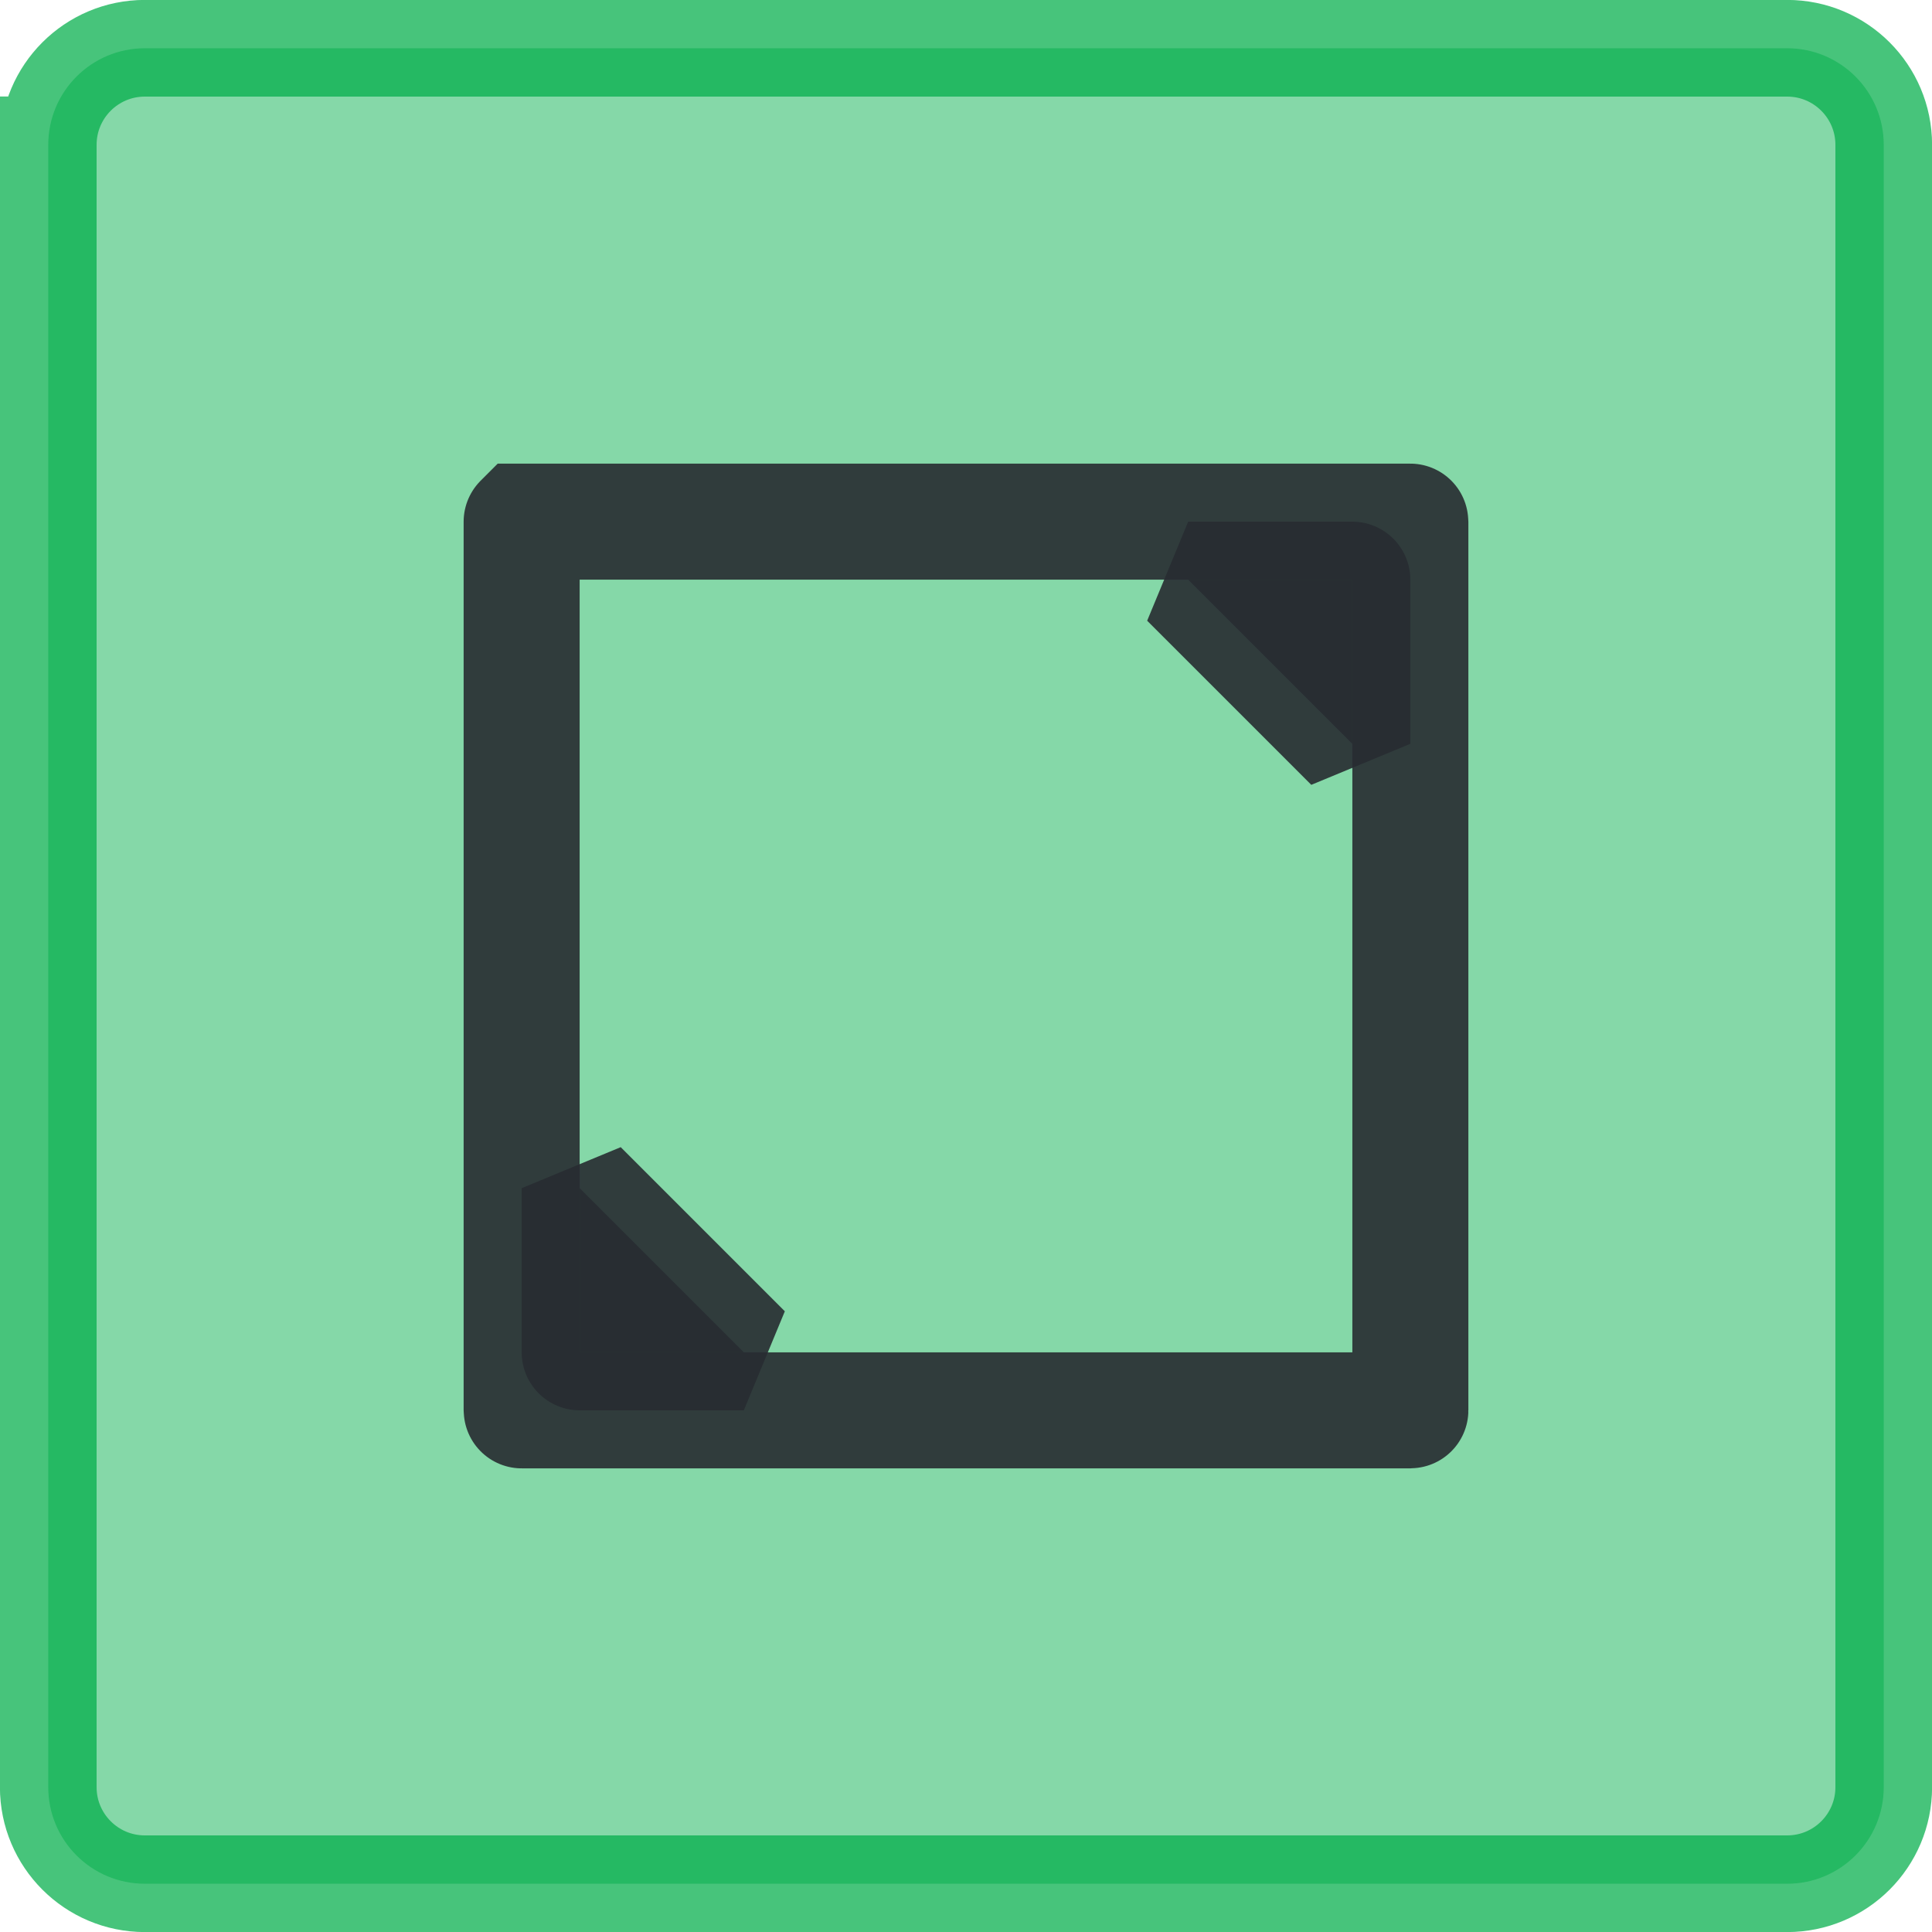
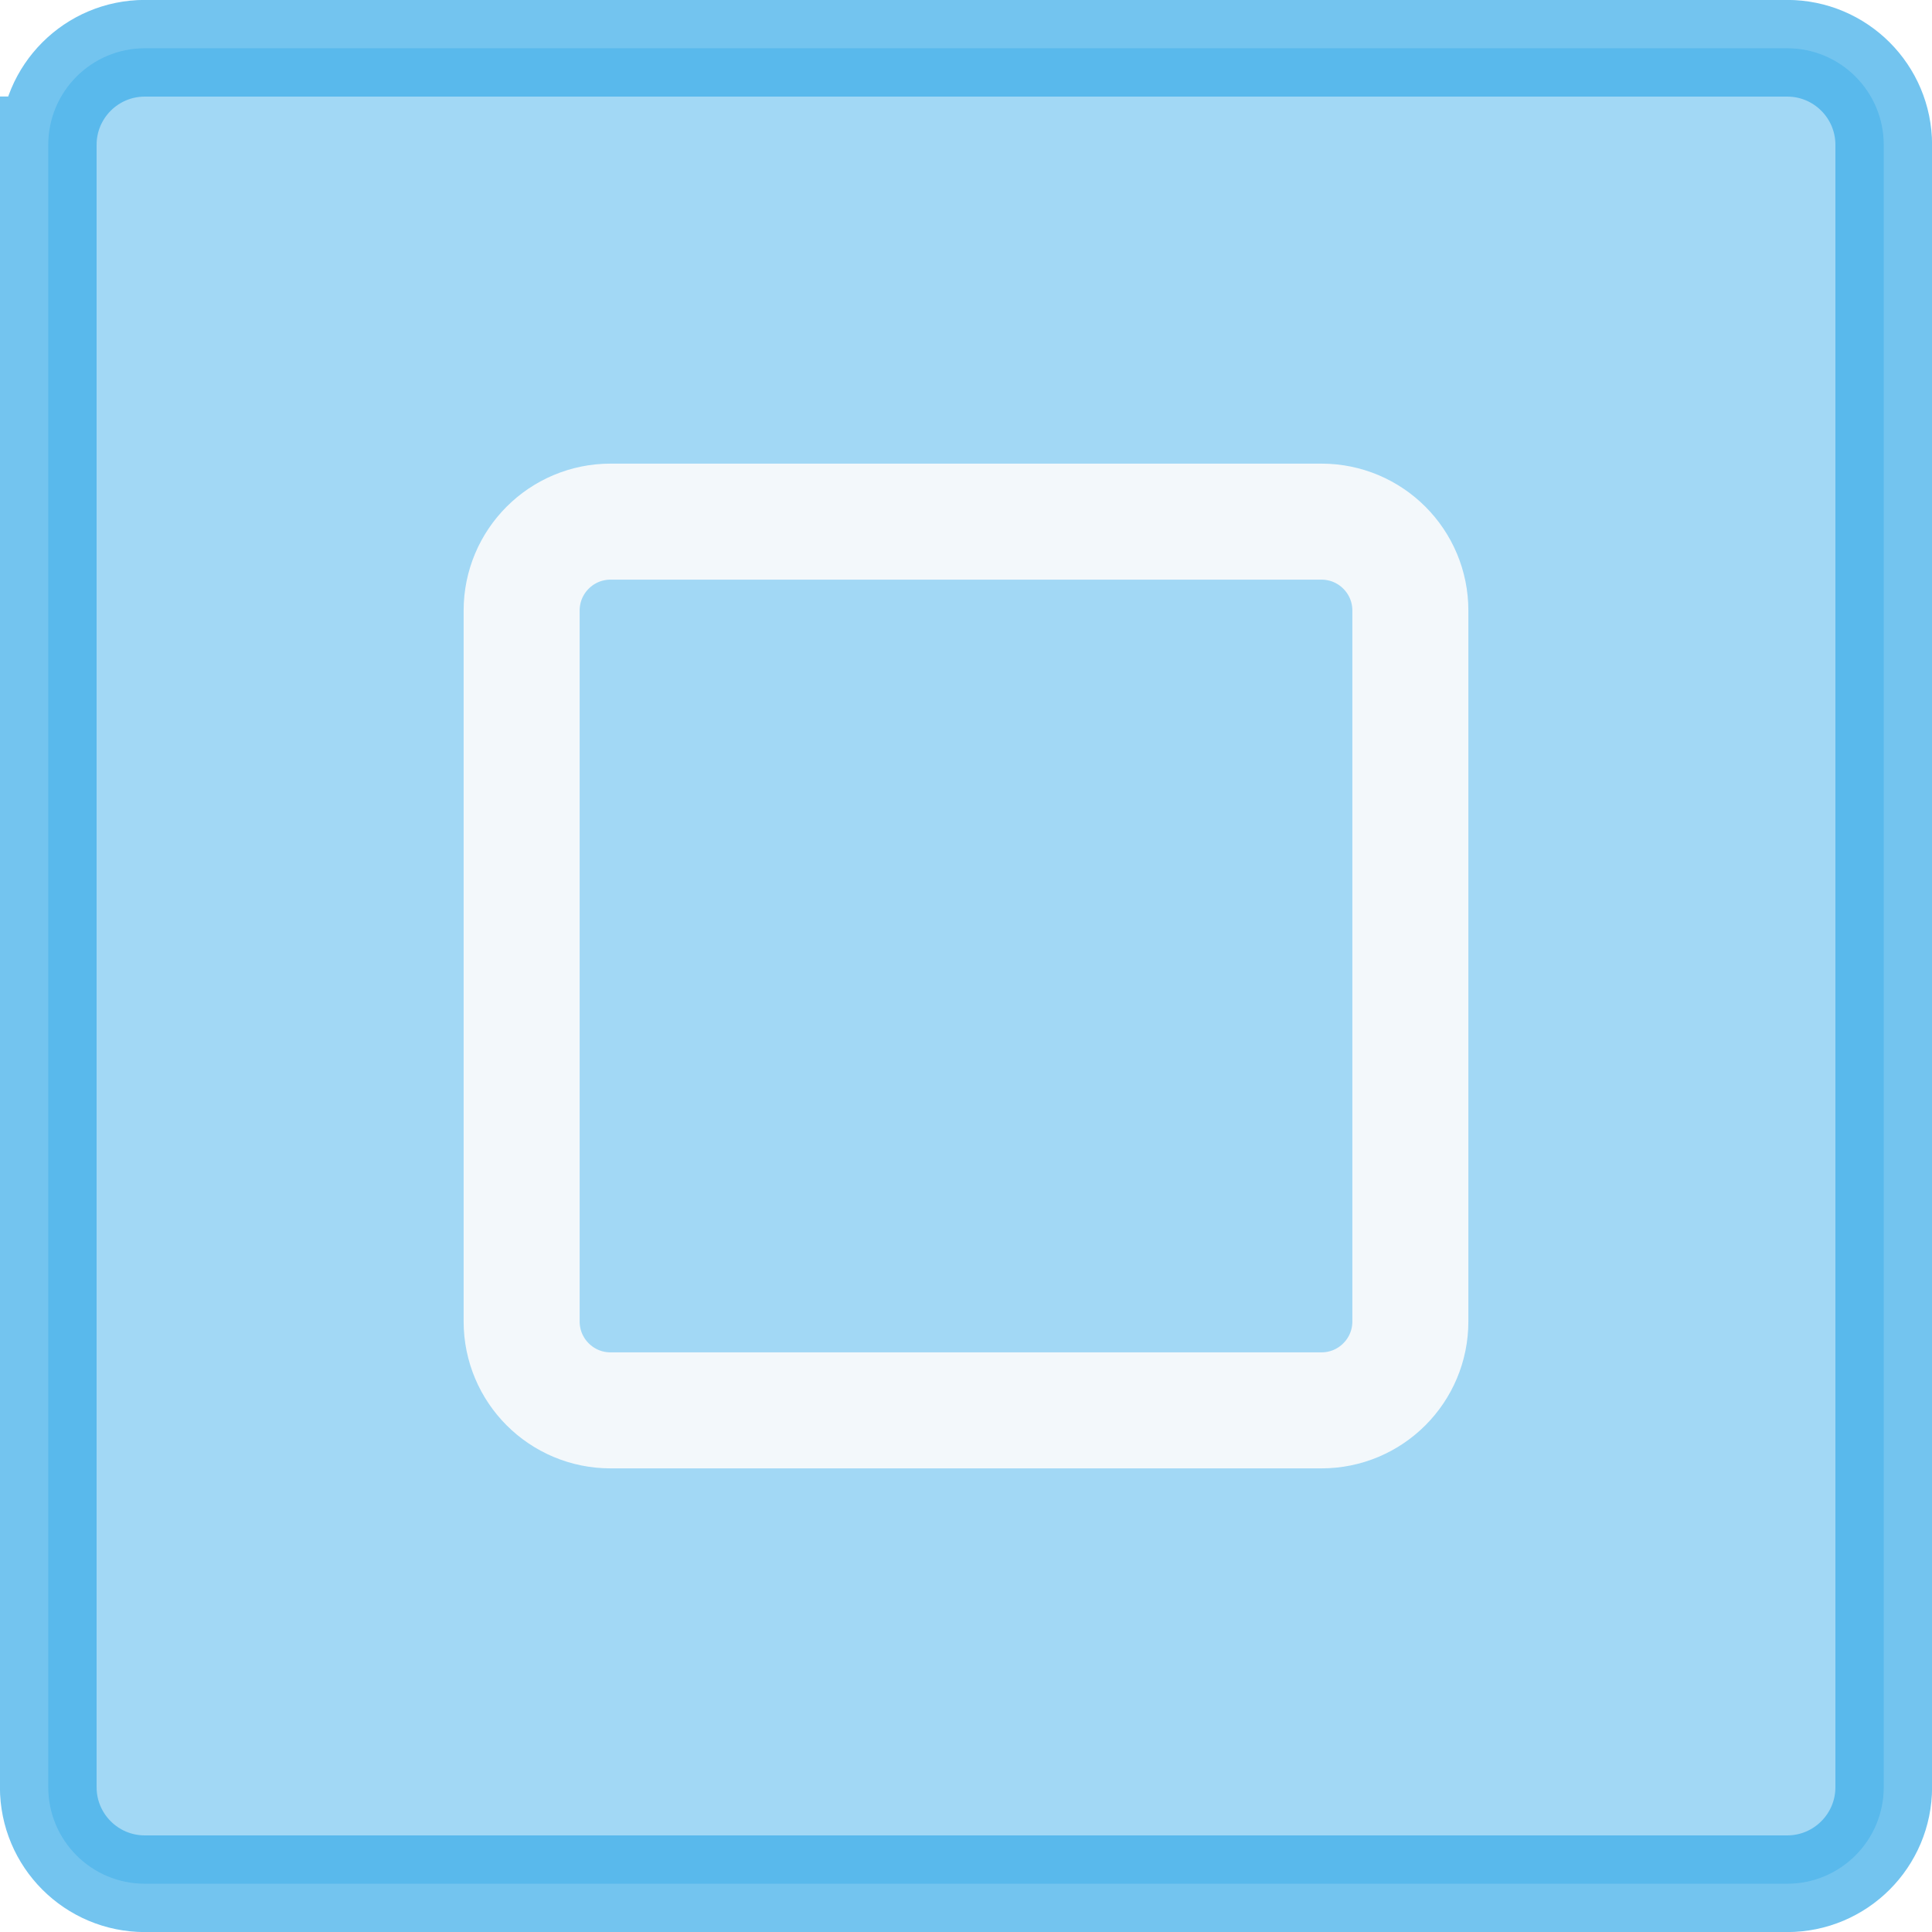
<svg xmlns="http://www.w3.org/2000/svg" viewBox="0 0 50 50" version="1.2" baseProfile="tiny">
  <defs>
</defs>
  <g fill="none" stroke="black" stroke-width="1" fill-rule="evenodd" stroke-linecap="square" stroke-linejoin="bevel">
    <g fill="none" stroke="#000000" stroke-opacity="1" stroke-width="1" stroke-linecap="square" stroke-linejoin="bevel" transform="matrix(1,0,0,1,0,0)" font-family="Noto Sans" font-size="10" font-weight="400" font-style="normal">
</g>
-     <g fill="#00ae49" fill-opacity="0.48" stroke="#00ae49" stroke-opacity="0.72" stroke-width="2.502" stroke-linecap="square" stroke-linejoin="bevel" transform="matrix(1,0,0,1,2.5,2.5)" font-family="Noto Sans" font-size="10" font-weight="400" font-style="normal">
+     <g fill="#3daee9" fill-opacity="0.48" stroke="#3daee9" stroke-opacity="0.72" stroke-width="2.502" stroke-linecap="square" stroke-linejoin="bevel" transform="matrix(1,0,0,1,2.5,2.5)" font-family="Noto Sans" font-size="10" font-weight="400" font-style="normal">
      <path vector-effect="none" fill-rule="evenodd" d="M-1.251,1.249 C-1.251,-0.132 -0.132,-1.251 1.249,-1.251 L43.751,-1.251 C45.132,-1.251 46.251,-0.132 46.251,1.249 L46.251,43.751 C46.251,45.132 45.132,46.251 43.751,46.251 L1.249,46.251 C-0.132,46.251 -1.251,45.132 -1.251,43.751 L-1.251,1.249" />
    </g>
    <g fill="none" stroke="#000000" stroke-opacity="1" stroke-width="1" stroke-linecap="square" stroke-linejoin="bevel" transform="matrix(1,0,0,1,0,0)" font-family="Noto Sans" font-size="10" font-weight="400" font-style="normal">
</g>
-     <g fill="none" stroke="#272c31" stroke-opacity="1" stroke-width="1.001" stroke-linecap="square" stroke-linejoin="bevel" transform="matrix(2.5,0,0,2.5,2.5,2.5)" font-family="Noto Sans" font-size="10" font-weight="400" font-style="normal">
+     <g fill="none" stroke="#fcfcfc" stroke-opacity="1" stroke-width="1.001" stroke-linecap="square" stroke-linejoin="bevel" transform="matrix(2.5,0,0,2.5,2.5,2.5)" font-family="Noto Sans" font-size="10" font-weight="400" font-style="normal">
</g>
-     <g fill="none" stroke="#272c31" stroke-opacity="0.9" stroke-width="1.201" stroke-linecap="round" stroke-linejoin="miter" stroke-miterlimit="2" transform="matrix(2.5,0,0,2.5,2.5,2.5)" font-family="Noto Sans" font-size="10" font-weight="400" font-style="normal">
-       <path vector-effect="none" fill-rule="evenodd" d="M4.4,4.401 C4.4,4.401 4.401,4.4 4.401,4.4 L13.599,4.4 C13.6,4.4 13.6,4.401 13.6,4.401 L13.6,13.599 C13.6,13.6 13.6,13.6 13.599,13.6 L4.401,13.6 C4.401,13.6 4.4,13.6 4.4,13.599 L4.4,4.401" />
+     <g fill="none" stroke="#fcfcfc" stroke-opacity="0.9" stroke-width="1.201" stroke-linecap="round" stroke-linejoin="miter" stroke-miterlimit="2" transform="matrix(2.5,0,0,2.5,2.5,2.5)" font-family="Noto Sans" font-size="10" font-weight="400" font-style="normal">
+       <path vector-effect="none" fill-rule="evenodd" d="M4.4,5.32 C4.4,4.812 4.812,4.4 5.32,4.4 L12.68,4.4 C13.188,4.4 13.6,4.812 13.6,5.32 L13.6,12.68 C13.6,13.188 13.188,13.6 12.68,13.6 L5.32,13.6 C4.812,13.6 4.4,13.188 4.4,12.68 L4.4,5.32" />
    </g>
-     <g fill="#272c31" fill-opacity="0.9" stroke="#272c31" stroke-opacity="0.9" stroke-width="1.201" stroke-linecap="round" stroke-linejoin="miter" stroke-miterlimit="2" transform="matrix(2.5,0,0,2.5,2.5,2.5)" font-family="Noto Sans" font-size="10" font-weight="400" font-style="normal">
-       <path vector-effect="none" fill-rule="evenodd" d="M12.999,5.001 L12.999,6.7 L11.3,5.001 L12.999,5.001" />
-       <path vector-effect="none" fill-rule="evenodd" d="M5.001,12.999 L5.001,11.3 L6.7,12.999 L5.001,12.999" />
-     </g>
-     <g fill="none" stroke="#272c31" stroke-opacity="1" stroke-width="1.001" stroke-linecap="square" stroke-linejoin="bevel" transform="matrix(2.5,0,0,2.5,2.5,2.5)" font-family="Noto Sans" font-size="10" font-weight="400" font-style="normal">
+     <g fill="none" stroke="#fcfcfc" stroke-opacity="1" stroke-width="1.001" stroke-linecap="square" stroke-linejoin="bevel" transform="matrix(2.5,0,0,2.5,2.5,2.5)" font-family="Noto Sans" font-size="10" font-weight="400" font-style="normal">
</g>
    <g fill="none" stroke="#000000" stroke-opacity="1" stroke-width="1" stroke-linecap="square" stroke-linejoin="bevel" transform="matrix(1,0,0,1,0,0)" font-family="Noto Sans" font-size="10" font-weight="400" font-style="normal">
</g>
  </g>
</svg>
